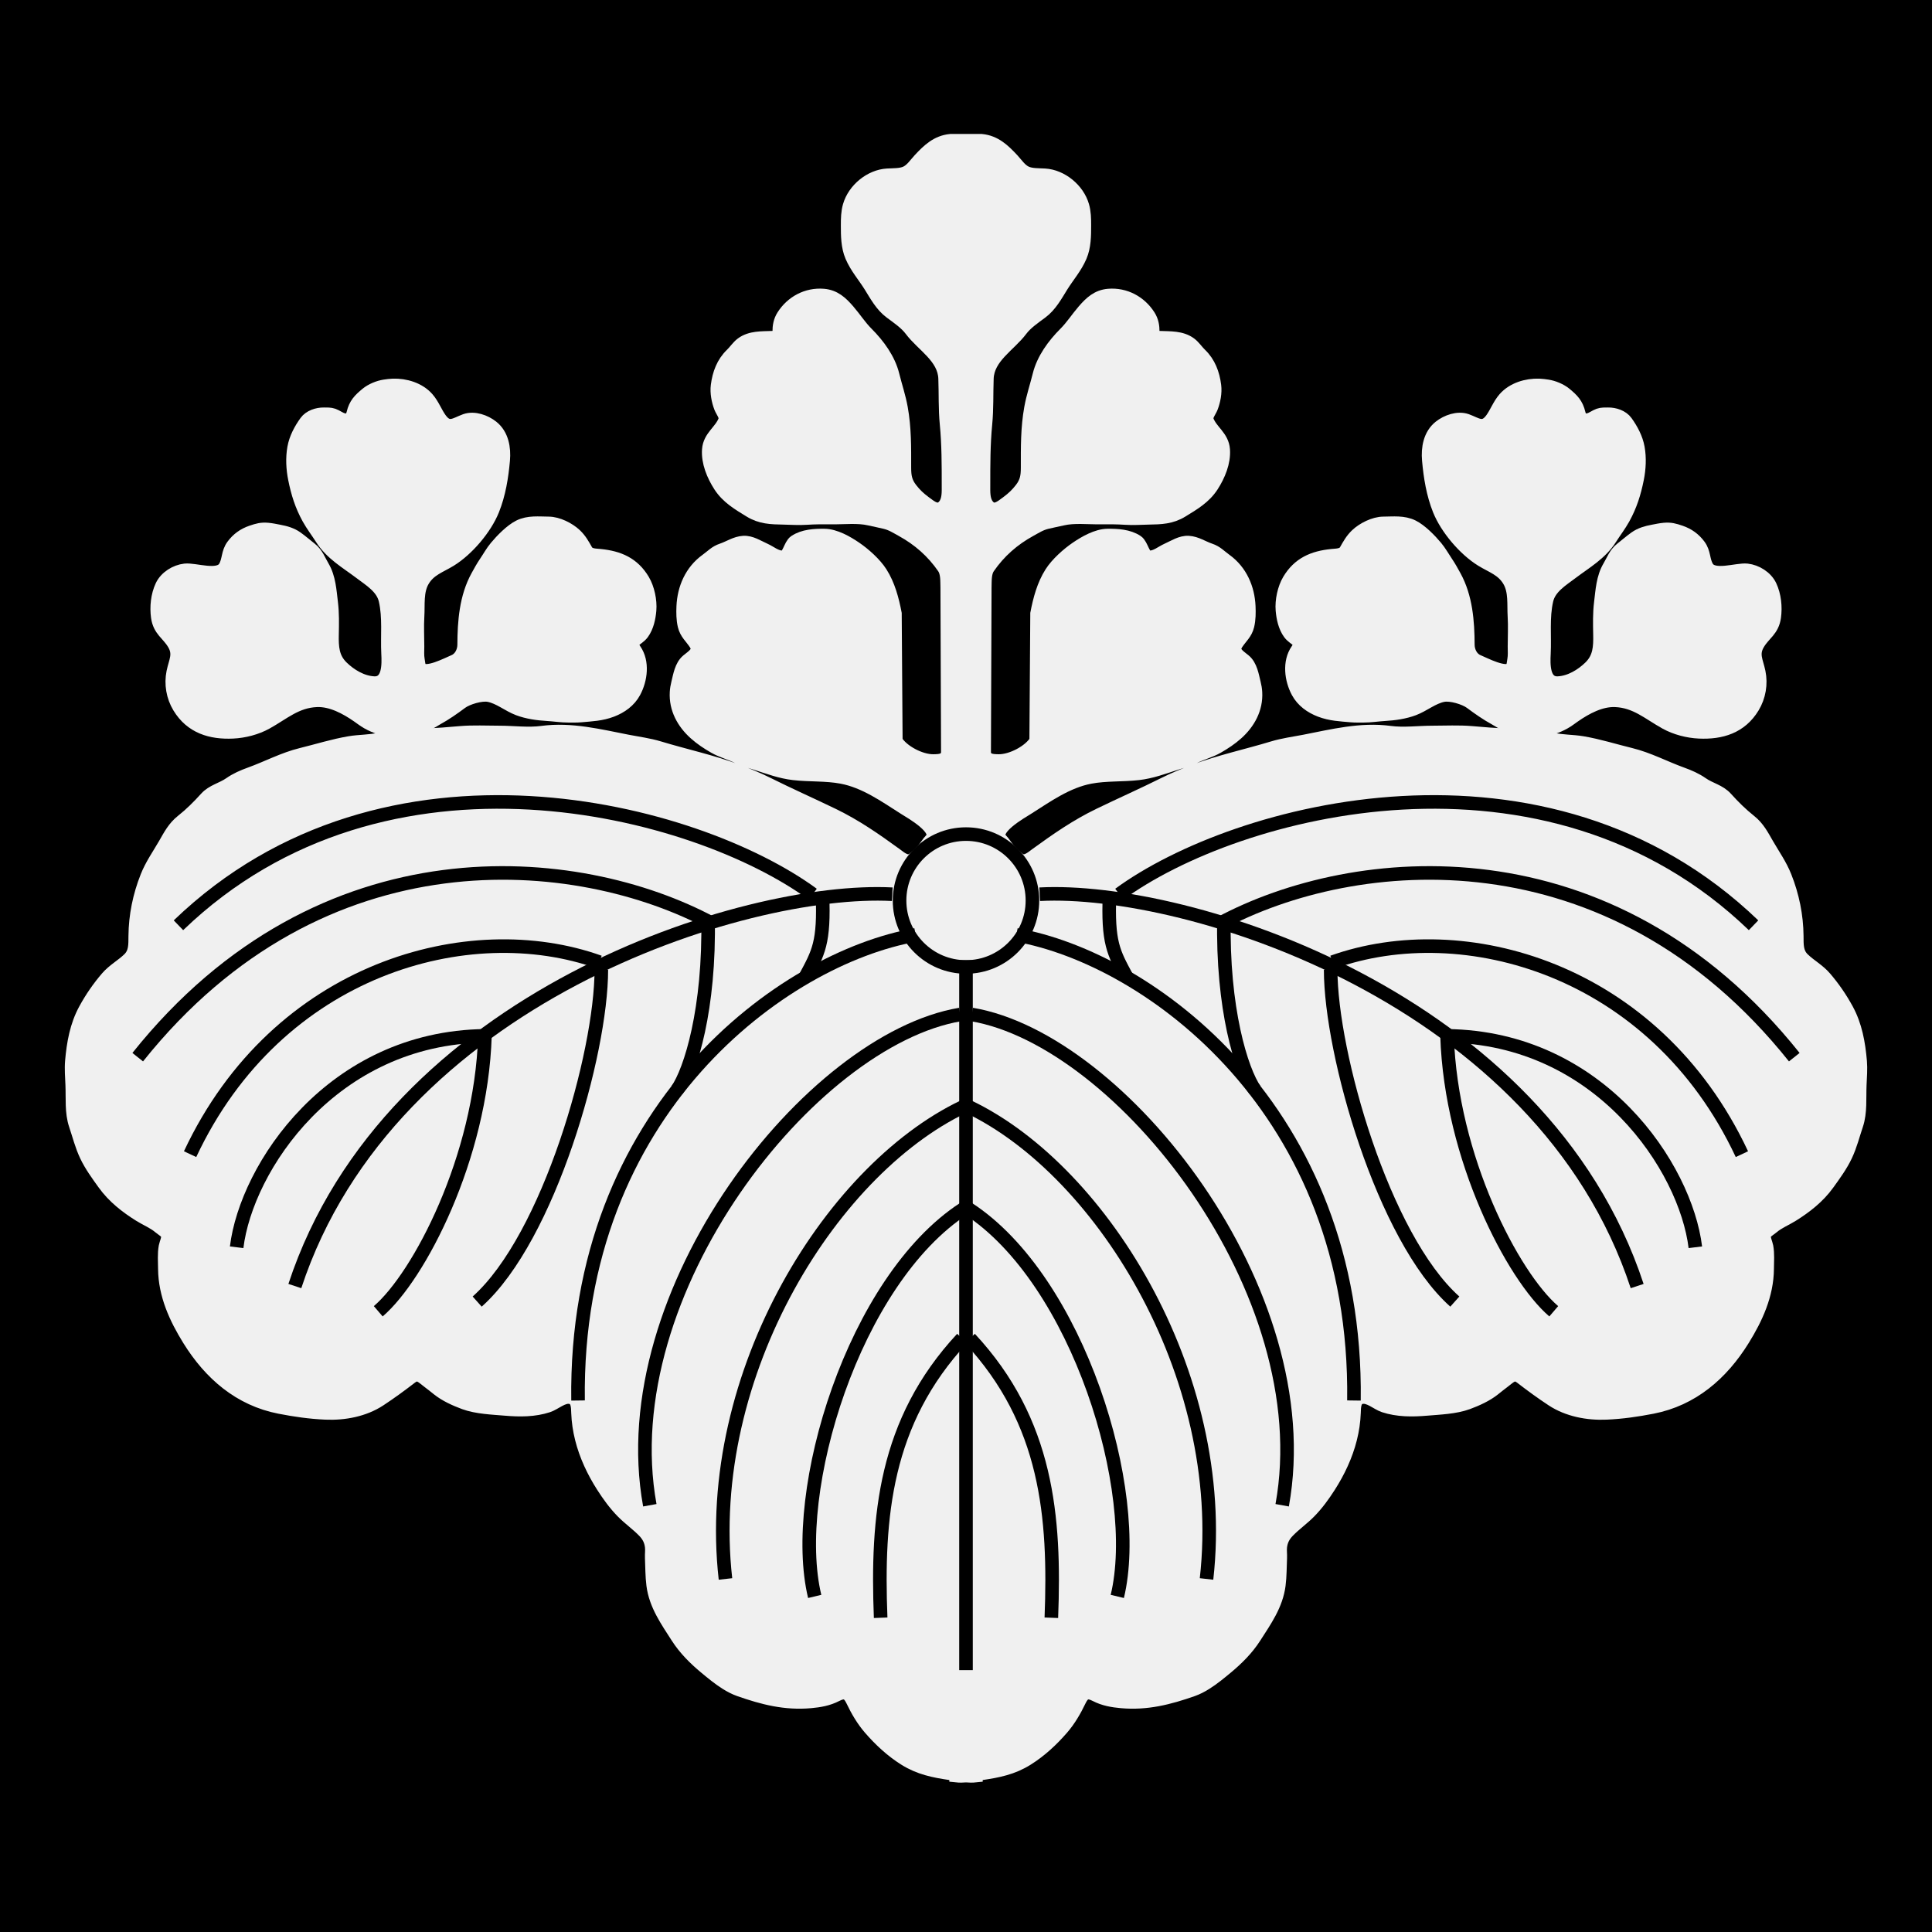
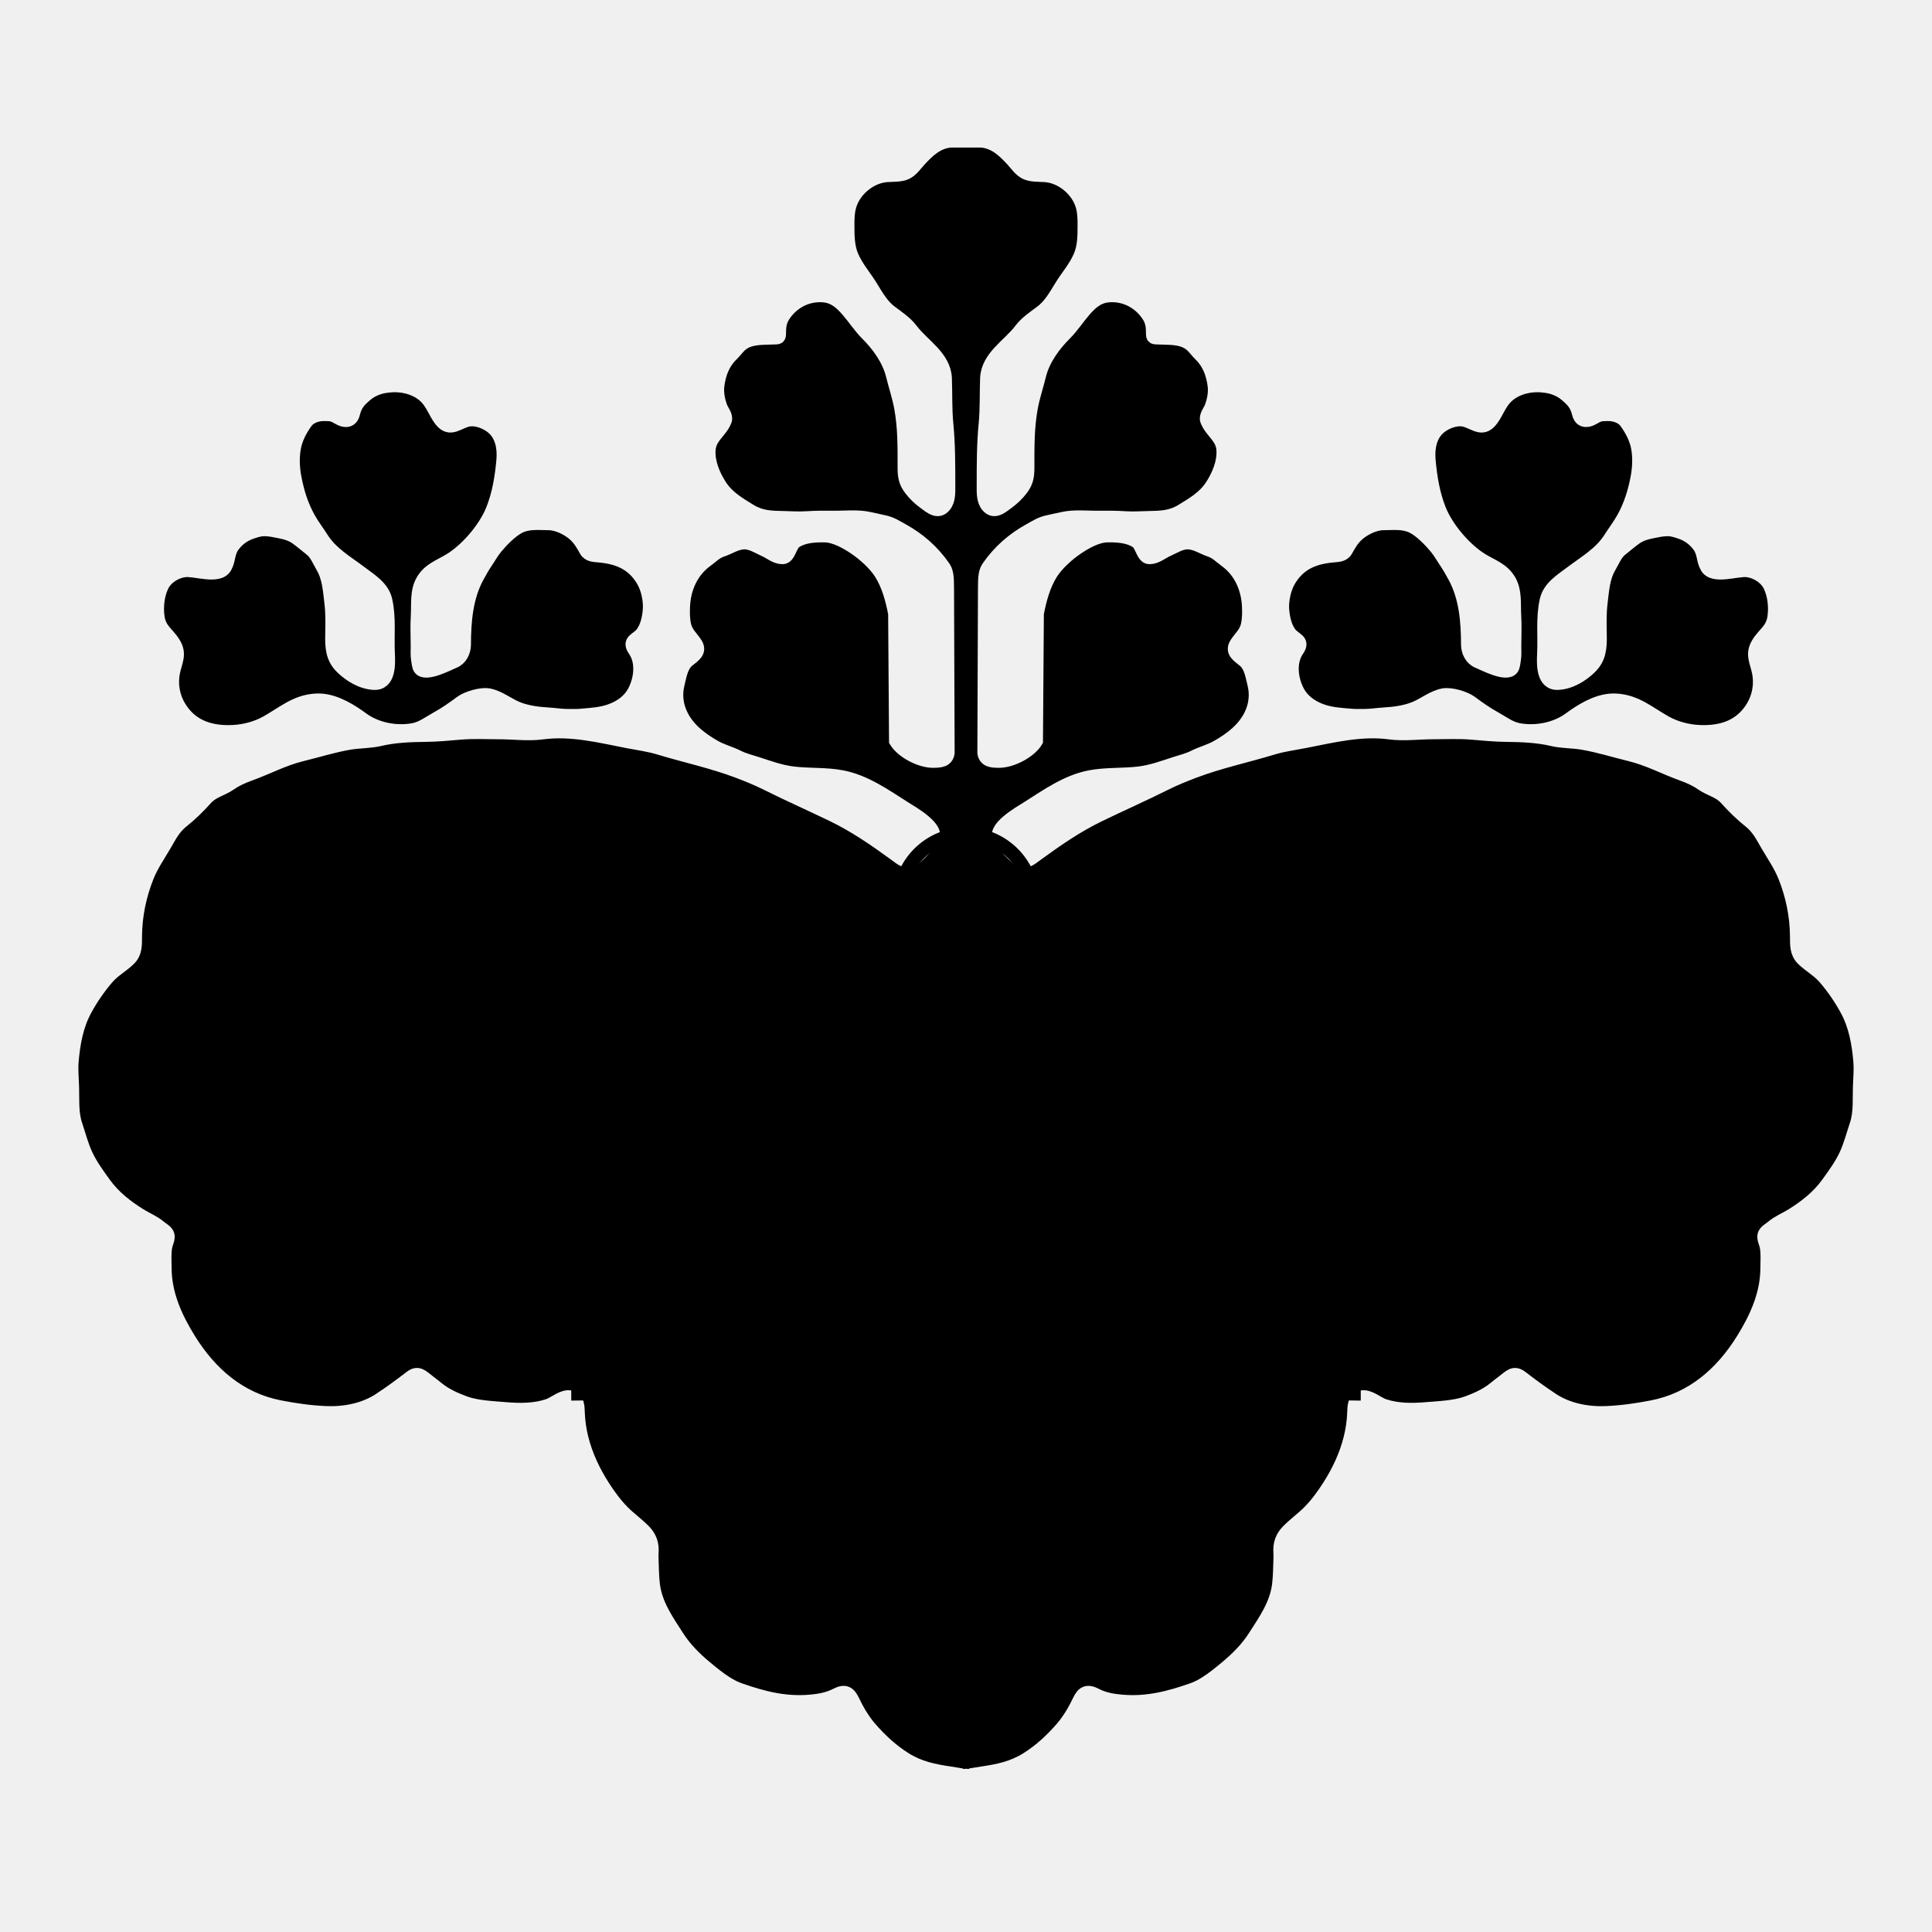
<svg xmlns="http://www.w3.org/2000/svg" viewBox="0 0 498 498">
  <defs>
    <mask id="ink-gosan-no-kiri" maskUnits="userSpaceOnUse" x="0.0" y="0.0" width="498.0" height="498.0">
-       <rect width="498" height="498" fill="white" />
+       <rect width="498" height="498" fill="black" />
      <g>
-         <path fill="black" stroke="#000000" stroke-width="3.5" d="M252.974,36.28c3.469,0.338,5.693,2.471,7.94,4.882 c1.073,1.152,2.044,2.688,3.514,3.379c1.375,0.647,3.332,0.554,4.856,0.644c4.327,0.255,8.511,3.701,9.723,7.875 c0.476,1.64,0.5,3.281,0.5,5.025c0,2.653-0.014,5.479-1.077,7.96c-1.229,2.87-3.194,5.067-4.816,7.668 c-1.517,2.433-2.881,5.005-5.234,6.75c-1.765,1.308-3.912,2.763-5.238,4.539c-2.981,3.993-8.554,6.993-8.759,12.555 c-0.146,3.966,0.006,7.839-0.375,11.756c-0.506,5.2-0.5,10.456-0.5,15.753c0,1.738-0.125,3.845,1.028,5.268 c1.664,2.053,3.583,0.357,5.185-0.834c1.406-1.046,2.468-2.048,3.54-3.44c1.359-1.765,1.622-3.262,1.622-5.5 c0-5.328-0.062-10.224,0.871-15.399c0.521-2.889,1.456-5.631,2.16-8.479c1.008-4.076,3.731-7.779,6.661-10.705 c1.795-1.792,3.146-3.938,4.829-5.88c1.793-2.07,3.538-3.686,6.352-3.915c4.227-0.343,8.102,1.74,10.352,5.286 c0.799,1.259,1.035,2.609,1.025,4.088c-0.011,1.658,0.138,1.426,1.75,1.497c2.709,0.119,5.607-0.084,7.875,1.597 c0.993,0.736,1.736,1.907,2.622,2.756c2.229,2.138,3.265,4.94,3.655,7.999c0.232,1.821-0.176,3.917-0.832,5.617 c-0.366,0.947-1.506,2.256-1.097,3.343c1.08,2.873,3.952,4.194,4.19,7.56c0.228,3.228-1.193,6.599-2.907,9.262 c-1.934,3.002-4.783,4.646-7.733,6.458c-2.773,1.705-5.391,1.775-8.663,1.831c-2.019,0.035-3.804,0.187-5.86,0.052 c-2.21-0.145-4.427-0.155-6.641-0.127c-3.039,0.04-6.646-0.384-9.605,0.313c-1.357,0.32-2.732,0.561-4.085,0.9 c-1.701,0.427-2.825,1.185-4.324,2.006c-4.316,2.367-7.938,5.538-10.767,9.646c-0.972,1.413-0.819,3.568-0.875,5.2l-0.156,42.63 c0.326,1.977,2.01,2.05,3.736,2.072c3.313,0.041,8.022-2.41,9.675-5.171l0.229-32.853c0.701-3.63,1.674-7.33,3.68-10.479 c1.478-2.32,4.27-4.814,6.535-6.355c2.182-1.484,5.216-3.23,7.942-3.261c2.534-0.028,5.394,0.113,7.572,1.572 c1.283,0.859,1.584,4.045,3.202,4.056c1.778,0.012,3.146-1.262,4.679-1.946c1.699-0.759,3.519-1.988,5.437-1.868 c2.019,0.126,3.634,1.299,5.492,1.922c1.729,0.579,2.532,1.572,4.023,2.647c3.911,2.822,5.797,7.247,6.003,11.876 c0.072,1.633,0.062,3.325-0.314,4.924c-0.475,2.016-1.777,2.984-2.858,4.637c-1.4,2.14,0.552,3.196,2.04,4.431 c1.636,1.357,2.012,3.917,2.484,5.823c0.195,0.787,0.326,1.523,0.372,2.331c0.238,4.192-1.776,7.829-4.834,10.565 c-1.506,1.347-3.202,2.472-4.953,3.473c-1.98,1.132-4.01,1.59-6.058,2.624c-1.469,0.742-3.119,1.146-4.729,1.662 c-3.232,1.035-6.219,2.173-9.635,2.563c-4.082,0.466-8.331,0.175-12.371,0.937c-6.021,1.135-11.169,4.836-16.229,8.042 c-1.627,1.031-9.496,5.425-6.852,8.12c0.805,0.821,1.344,1.858,2.141,2.703c0.753,0.798,1.517,1.542,2.333,2.227 c1.729,1.451,3.397-0.138,4.789-1.148c5.24-3.806,10.299-7.326,16.143-10.154c5.628-2.725,11.309-5.233,16.883-8.02 c2.418-1.208,4.928-2.238,7.491-3.209c6.665-2.524,13.563-3.977,20.344-6.034c2.709-0.822,5.368-1.148,8.14-1.689 c7.221-1.41,14.598-3.267,22.031-2.265c3.592,0.484,7.421-0.043,11.045-0.043c3.383,0,6.701-0.185,10.069,0.101 c3.066,0.26,5.986,0.544,9.026,0.573c3.862,0.036,7.961,0.199,11.715,1.091c2.537,0.604,5.237,0.496,7.826,0.938 c4.243,0.725,8.228,1.999,12.361,3.006c4.604,1.123,8.809,3.39,13.245,4.991c1.823,0.658,3.582,1.42,5.176,2.536 c2.056,1.439,4.478,1.847,6.178,3.739c1.874,2.086,3.95,4.145,6.146,5.879c2.107,1.665,3.152,3.736,4.446,5.977 c1.637,2.834,3.412,5.312,4.621,8.357c1.942,4.89,2.993,10.031,3.043,15.27c0.021,2.193-0.121,4.29,1.578,5.948 c1.79,1.747,3.959,2.864,5.665,4.845c2.146,2.491,4.049,5.265,5.625,8.152c2.265,4.15,3.063,8.704,3.47,13.37 c0.166,1.913-0.011,4.12-0.095,6.06c-0.148,3.428,0.219,7.083-0.875,10.315c-0.905,2.679-1.521,5.241-2.746,7.85 c-1.219,2.594-2.966,4.972-4.63,7.285c-2.47,3.435-5.77,5.979-9.152,8.093c-1.692,1.058-3.592,1.799-5.129,3.098 c-0.753,0.636-1.854,1.169-2.084,2.074c-0.228,0.897,0.417,2.102,0.579,2.98c0.338,1.837,0.177,3.869,0.159,5.757 c-0.062,6.656-2.834,12.678-6.25,18.185c-5.468,8.813-13.051,15.405-23.362,17.408c-3.975,0.771-7.725,1.315-11.79,1.498 c-4.843,0.218-9.943-0.751-13.967-3.402c-2.779-1.833-5.361-3.716-7.981-5.739c-1.949-1.505-2.87-0.258-4.652,1.079 c-0.851,0.638-1.664,1.292-2.47,1.935c-1.923,1.534-4.455,2.671-6.746,3.517c-3.175,1.172-7.225,1.311-10.587,1.596 c-3.65,0.311-7.436,0.334-10.951-0.832c-1.771-0.588-3.81-2.582-5.794-2.188c-1.94,0.385-1.893,2.556-1.947,4.05 c-0.081,2.238-0.417,4.465-0.964,6.636c-1.096,4.348-3.031,8.453-5.44,12.222c-1.511,2.363-3.123,4.598-5.095,6.604 c-1.748,1.779-3.769,3.179-5.534,4.996c-1.128,1.161-1.778,2.418-1.969,4.032c-0.11,0.937,0.043,1.923,0,2.865 c-0.104,2.317-0.078,4.705-0.372,7.006c-0.653,5.117-3.58,9.203-6.283,13.42c-1.933,3.014-4.506,5.567-7.249,7.844 c-1.615,1.339-3.412,2.832-5.317,4.027c-1.094,0.687-2.223,1.274-3.373,1.679c-6.122,2.151-11.806,3.606-18.312,3.033 c-2.32-0.204-4.542-0.586-6.632-1.672c-2.273-1.182-3.311-0.541-4.28,1.502c-1.172,2.467-2.642,4.979-4.432,7.048 c-2.63,3.04-5.617,5.822-9.034,7.958c-3.724,2.327-7.419,3.072-11.729,3.703c-0.491,0.072-0.971,0.152-1.446,0.231 c0.001,0.226,0.002,0.348,0.002,0.348c-0.885,0.096-1.725,0.08-2.549,0.007c-0.824,0.073-1.663,0.089-2.548-0.007 c0,0,0-0.122,0.002-0.348c-0.476-0.079-0.956-0.159-1.447-0.231c-4.311-0.631-8.006-1.376-11.729-3.703 c-3.417-2.136-6.404-4.918-9.034-7.958c-1.79-2.068-3.26-4.581-4.432-7.048c-0.97-2.043-2.007-2.684-4.28-1.502 c-2.09,1.086-4.312,1.468-6.632,1.672c-6.506,0.573-12.189-0.882-18.312-3.033c-1.15-0.404-2.279-0.992-3.373-1.679 c-1.905-1.195-3.702-2.688-5.317-4.027c-2.743-2.276-5.316-4.83-7.249-7.844c-2.703-4.217-5.63-8.303-6.283-13.42 c-0.294-2.301-0.268-4.688-0.372-7.006c-0.043-0.942,0.11-1.929,0-2.865c-0.19-1.614-0.841-2.871-1.969-4.032 c-1.766-1.817-3.786-3.217-5.534-4.996c-1.972-2.007-3.584-4.241-5.095-6.604c-2.409-3.769-4.345-7.874-5.44-12.222 c-0.547-2.171-0.883-4.397-0.964-6.636c-0.055-1.494-0.007-3.665-1.947-4.05c-1.984-0.394-4.022,1.601-5.794,2.188 c-3.516,1.166-7.301,1.143-10.951,0.832c-3.362-0.285-7.412-0.424-10.587-1.596c-2.291-0.846-4.823-1.982-6.746-3.517 c-0.806-0.643-1.619-1.297-2.47-1.935c-1.782-1.337-2.703-2.584-4.652-1.079c-2.62,2.023-5.202,3.906-7.981,5.739 c-4.023,2.651-9.124,3.62-13.967,3.402c-4.065-0.183-7.815-0.727-11.79-1.498c-10.312-2.003-17.895-8.595-23.362-17.408 c-3.416-5.507-6.188-11.528-6.25-18.185c-0.018-1.888-0.179-3.92,0.159-5.757c0.162-0.879,0.807-2.083,0.579-2.98 c-0.229-0.905-1.331-1.438-2.084-2.074c-1.537-1.299-3.437-2.04-5.129-3.098c-3.383-2.113-6.683-4.658-9.152-8.093 c-1.664-2.313-3.411-4.691-4.63-7.285c-1.226-2.608-1.841-5.171-2.746-7.85c-1.094-3.232-0.727-6.888-0.875-10.315 c-0.084-1.939-0.261-4.146-0.095-6.06c0.406-4.666,1.205-9.22,3.47-13.37c1.576-2.888,3.479-5.661,5.625-8.152 c1.706-1.98,3.875-3.098,5.665-4.845c1.699-1.658,1.557-3.755,1.578-5.948c0.05-5.239,1.101-10.379,3.043-15.27 c1.209-3.045,2.984-5.522,4.621-8.357c1.294-2.24,2.339-4.312,4.446-5.977c2.196-1.735,4.272-3.793,6.146-5.879 c1.7-1.893,4.122-2.3,6.178-3.739c1.594-1.116,3.353-1.878,5.176-2.536c4.437-1.601,8.642-3.868,13.245-4.991 c4.134-1.008,8.118-2.282,12.361-3.006c2.589-0.442,5.289-0.335,7.826-0.938c3.754-0.893,7.853-1.055,11.715-1.091 c3.04-0.029,5.96-0.313,9.026-0.573c3.368-0.286,6.687-0.101,10.069-0.101c3.624,0,7.453,0.527,11.045,0.043 c7.434-1.002,14.811,0.855,22.031,2.265c2.771,0.541,5.431,0.867,8.14,1.689c6.781,2.057,13.679,3.51,20.344,6.034 c2.563,0.971,5.073,2,7.491,3.209c5.574,2.787,11.255,5.295,16.883,8.02c5.844,2.828,10.902,6.348,16.143,10.154 c1.392,1.011,3.061,2.6,4.789,1.148c0.816-0.686,1.58-1.429,2.333-2.227c0.797-0.845,1.336-1.882,2.141-2.703 c2.645-2.695-5.225-7.089-6.852-8.12c-5.06-3.206-10.208-6.907-16.229-8.042c-4.04-0.762-8.289-0.47-12.371-0.937 c-3.416-0.39-6.402-1.529-9.635-2.563c-1.609-0.516-3.26-0.92-4.729-1.662c-2.048-1.034-4.077-1.492-6.058-2.624 c-1.751-1.001-3.447-2.125-4.953-3.473c-3.058-2.736-5.072-6.374-4.834-10.565c0.046-0.808,0.177-1.544,0.372-2.331 c0.473-1.906,0.849-4.466,2.484-5.823c1.488-1.235,3.44-2.291,2.04-4.431c-1.081-1.653-2.384-2.622-2.858-4.637 c-0.376-1.599-0.387-3.291-0.314-4.924c0.206-4.629,2.092-9.054,6.003-11.876c1.491-1.075,2.295-2.068,4.023-2.647 c1.858-0.623,3.474-1.796,5.492-1.922c1.918-0.12,3.737,1.109,5.437,1.868c1.532,0.684,2.9,1.958,4.679,1.946 c1.618-0.011,1.919-3.197,3.202-4.056c2.179-1.459,5.038-1.601,7.572-1.572c2.727,0.03,5.761,1.776,7.942,3.261 c2.266,1.542,5.058,4.036,6.535,6.355c2.006,3.149,2.979,6.849,3.68,10.479l0.229,32.853c1.652,2.761,6.362,5.212,9.675,5.171 c1.727-0.021,3.41-0.095,3.736-2.072l-0.156-42.63c-0.056-1.631,0.097-3.787-0.875-5.2c-2.828-4.107-6.45-7.279-10.767-9.646 c-1.499-0.822-2.623-1.58-4.324-2.006c-1.353-0.339-2.728-0.58-4.085-0.9c-2.959-0.697-6.566-0.274-9.605-0.313 c-2.214-0.028-4.431-0.018-6.641,0.127c-2.057,0.135-3.842-0.018-5.86-0.052c-3.272-0.056-5.89-0.126-8.663-1.831 c-2.95-1.813-5.8-3.456-7.733-6.458c-1.714-2.663-3.135-6.034-2.907-9.262c0.238-3.366,3.11-4.687,4.19-7.56 c0.409-1.087-0.73-2.396-1.097-3.343c-0.656-1.7-1.064-3.796-0.832-5.617c0.391-3.059,1.427-5.861,3.655-7.999 c0.886-0.849,1.629-2.02,2.622-2.756c2.268-1.682,5.166-1.479,7.875-1.597c1.612-0.071,1.761,0.161,1.75-1.497 c-0.01-1.479,0.227-2.829,1.025-4.088c2.25-3.546,6.125-5.629,10.352-5.286c2.813,0.229,4.559,1.845,6.352,3.915 c1.683,1.942,3.034,4.087,4.829,5.88c2.93,2.926,5.653,6.629,6.661,10.705c0.704,2.847,1.64,5.59,2.16,8.479 c0.933,5.175,0.871,10.071,0.871,15.399c0,2.239,0.263,3.736,1.622,5.5c1.072,1.392,2.134,2.395,3.54,3.44 c1.602,1.191,3.521,2.887,5.185,0.834c1.153-1.423,1.028-3.53,1.028-5.268c0-5.298,0.006-10.553-0.5-15.753 c-0.381-3.917-0.229-7.79-0.375-11.756c-0.205-5.562-5.777-8.563-8.759-12.555c-1.326-1.776-3.474-3.231-5.238-4.539 c-2.354-1.745-3.718-4.317-5.234-6.75c-1.622-2.601-3.588-4.798-4.816-7.668c-1.063-2.481-1.077-5.307-1.077-7.96 c0-1.745,0.024-3.386,0.5-5.025c1.212-4.173,5.396-7.62,9.723-7.875c1.524-0.09,3.481,0.003,4.856-0.644 c1.47-0.691,2.44-2.227,3.514-3.379c2.247-2.411,4.472-4.544,7.94-4.882H252.974z" />
-         <path fill="black" stroke="#000000" stroke-width="3.5" d="M385.424,185.204c2.01,1.111,3.802,2.547,6.127,2.956 c4.434,0.779,9.471-0.193,13.097-2.861c0.339-0.249,0.688-0.5,1.045-0.749c3.092-2.151,6.871-4.185,10.639-4.042 c5.335,0.203,8.622,3.309,13.032,5.753c2.569,1.424,5.696,2.234,8.622,2.369c5.631,0.258,10.688-1.231,13.819-6.415 c1.606-2.659,2.165-5.906,1.539-8.949c-0.595-2.885-1.825-4.619-0.192-7.362c1.547-2.6,3.705-3.444,4.178-6.857 c0.361-2.605,0.057-5.585-1.068-7.983c-1.045-2.227-3.57-3.783-5.958-4.046c-2.61-0.287-8.677,2.027-10.324-0.837 c-1.05-1.824-0.688-3.696-2.035-5.52c-1.245-1.684-2.822-2.821-4.813-3.496c-1.558-0.528-2.531-0.813-4.166-0.665 c-1.001,0.09-1.899,0.292-2.9,0.481c-1.631,0.308-3.14,0.717-4.521,1.697c-1.213,0.86-2.365,1.885-3.546,2.799 c-1.624,1.257-2.155,2.94-3.164,4.639c-1.643,2.767-1.823,6.159-2.203,9.278c-0.329,2.696-0.271,5.416-0.214,8.125 c0.069,3.297-0.077,6.09-2.521,8.479c-2.162,2.113-5.156,3.923-8.265,4.084c-3.956,0.205-3.805-4.861-3.666-7.588 c0.232-4.588-0.371-9.316,0.677-13.835c0.76-3.279,3.915-5.162,6.425-7.058c3.649-2.758,7.488-4.897,9.989-8.828 c1.116-1.756,2.384-3.394,3.388-5.211c1.813-3.282,2.81-6.477,3.544-10.145c0.521-2.599,0.668-5.375,0.198-7.99 c-0.436-2.426-1.665-4.702-3.065-6.648c-1-1.39-2.953-2.011-4.595-1.992c-0.804,0.009-1.637-0.042-2.395,0.229 c-0.882,0.314-1.618,0.939-2.526,1.196c-1.406,0.398-2.32-0.208-2.66-1.632c-0.576-2.411-1.657-3.487-3.52-5.026 c-1.18-0.975-3.037-1.745-4.546-1.969c-0.683-0.102-1.462-0.211-2.166-0.234c-3.162-0.102-6.698,0.941-8.851,3.398 c-1.403,1.602-2.086,3.584-3.294,5.271c-2.189,3.056-3.998,1.3-6.538,0.396c-2.248-0.8-5.078,0.23-6.86,1.646 c-2.575,2.044-3.15,5.452-2.872,8.56c0.389,4.345,1.094,8.727,2.725,12.796c1.912,4.769,6.523,10.194,10.909,12.901 c2.692,1.661,5.382,2.417,7.102,5.336c1.622,2.753,1.144,6.188,1.335,9.236c0.161,2.572,0.013,5.141,0.013,7.715 c0,1.146,0.098,2.342-0.104,3.459c-0.113,0.629-0.17,1.737-0.581,2.256c-1.481,1.872-7.157-1.186-8.728-1.822 c-1.698-0.688-2.609-2.559-2.615-4.315c-0.021-5.947-0.493-12.256-3.452-17.624c-0.666-1.208-1.322-2.411-2.104-3.56 c-0.893-1.315-1.658-2.725-2.68-3.949c-1.496-1.794-3.895-4.261-5.979-5.302c-2.366-1.182-5.017-0.849-7.572-0.833 c-2.327,0.015-5.189,1.46-6.83,3.02c-1.25,1.188-1.971,2.49-2.789,3.948c-0.731,1.303-2.252,1.232-3.627,1.37 c-4.805,0.48-8.501,2.061-11.043,6.324c-1.259,2.111-1.923,5.261-1.712,7.714c0.174,2.011,0.649,4.25,1.861,5.908 c1.299,1.777,3.729,1.848,1.973,4.38c-2.14,3.083-1.565,7.567,0.148,10.753c1.237,2.3,3.38,3.829,5.779,4.749 c2.656,1.02,5.188,1.104,7.957,1.354c1.057,0.096,2.115,0.058,3.178,0.063c1.819,0.008,3.694-0.302,5.517-0.408 c2.413-0.141,5.044-0.497,7.401-1.386c2.583-0.975,4.868-2.978,7.609-3.516c1.946-0.382,5.571,0.686,7.146,1.856 C381.252,182.617,383.123,183.932,385.424,185.204z" />
-         <path fill="black" stroke="#000000" stroke-width="3.5" d="M112.576,185.204c-2.01,1.111-3.802,2.547-6.127,2.956 c-4.434,0.779-9.471-0.193-13.097-2.861c-0.339-0.249-0.688-0.5-1.045-0.749c-3.092-2.151-6.871-4.185-10.639-4.042 c-5.335,0.203-8.622,3.309-13.032,5.753c-2.569,1.424-5.696,2.234-8.622,2.369c-5.631,0.258-10.688-1.231-13.819-6.415 c-1.606-2.659-2.165-5.906-1.539-8.949c0.595-2.885,1.825-4.619,0.192-7.362c-1.547-2.6-3.705-3.444-4.178-6.857 c-0.361-2.605-0.057-5.585,1.068-7.983c1.045-2.227,3.57-3.783,5.958-4.046c2.61-0.287,8.677,2.027,10.324-0.837 c1.05-1.824,0.688-3.696,2.035-5.52c1.245-1.684,2.822-2.821,4.813-3.496c1.558-0.528,2.531-0.813,4.166-0.665 c1.001,0.09,1.899,0.292,2.9,0.481c1.631,0.308,3.14,0.717,4.521,1.697c1.213,0.86,2.365,1.885,3.546,2.799 c1.624,1.257,2.155,2.94,3.164,4.639c1.643,2.767,1.823,6.159,2.203,9.278c0.329,2.696,0.271,5.416,0.214,8.125 c-0.069,3.297,0.077,6.09,2.521,8.479c2.162,2.113,5.156,3.923,8.265,4.084c3.956,0.205,3.805-4.861,3.666-7.588 c-0.232-4.588,0.371-9.316-0.677-13.835c-0.76-3.279-3.915-5.162-6.425-7.058c-3.649-2.758-7.488-4.897-9.989-8.828 c-1.116-1.756-2.384-3.394-3.388-5.211c-1.813-3.282-2.81-6.477-3.544-10.145c-0.521-2.599-0.668-5.375-0.198-7.99 c0.436-2.426,1.665-4.702,3.065-6.648c1-1.39,2.953-2.011,4.595-1.992c0.804,0.009,1.637-0.042,2.395,0.229 c0.882,0.314,1.618,0.939,2.526,1.196c1.406,0.398,2.32-0.208,2.66-1.632c0.576-2.411,1.657-3.487,3.52-5.026 c1.18-0.975,3.037-1.745,4.546-1.969c0.683-0.102,1.462-0.211,2.166-0.234c3.162-0.102,6.698,0.941,8.851,3.398 c1.403,1.602,2.086,3.584,3.294,5.271c2.189,3.056,3.998,1.3,6.538,0.396c2.248-0.8,5.078,0.23,6.86,1.646 c2.575,2.044,3.15,5.452,2.872,8.56c-0.389,4.345-1.094,8.727-2.725,12.796c-1.912,4.769-6.523,10.194-10.909,12.901 c-2.692,1.661-5.382,2.417-7.102,5.336c-1.622,2.753-1.144,6.188-1.335,9.236c-0.161,2.572-0.013,5.141-0.013,7.715 c0,1.146-0.098,2.342,0.104,3.459c0.113,0.629,0.17,1.737,0.581,2.256c1.481,1.872,7.157-1.186,8.728-1.822 c1.698-0.688,2.609-2.559,2.615-4.315c0.021-5.947,0.493-12.256,3.452-17.624c0.666-1.208,1.322-2.411,2.104-3.56 c0.893-1.315,1.658-2.725,2.68-3.949c1.496-1.794,3.895-4.261,5.979-5.302c2.366-1.182,5.017-0.849,7.572-0.833 c2.327,0.015,5.189,1.46,6.83,3.02c1.25,1.188,1.971,2.49,2.789,3.948c0.731,1.303,2.252,1.232,3.627,1.37 c4.805,0.48,8.501,2.061,11.043,6.324c1.259,2.111,1.923,5.261,1.712,7.714c-0.174,2.011-0.649,4.25-1.861,5.908 c-1.299,1.777-3.729,1.848-1.973,4.38c2.14,3.083,1.565,7.567-0.148,10.753c-1.237,2.3-3.38,3.829-5.779,4.749 c-2.656,1.02-5.188,1.104-7.957,1.354c-1.057,0.096-2.115,0.058-3.178,0.063c-1.819,0.008-3.694-0.302-5.517-0.408 c-2.413-0.141-5.044-0.497-7.401-1.386c-2.583-0.975-4.868-2.978-7.609-3.516c-1.946-0.382-5.571,0.686-7.146,1.856 C116.748,182.617,114.877,183.932,112.576,185.204z" />
+         <path fill="white" stroke="#000000" stroke-width="3.5" d="M252.974,36.28c3.469,0.338,5.693,2.471,7.94,4.882 c1.073,1.152,2.044,2.688,3.514,3.379c1.375,0.647,3.332,0.554,4.856,0.644c4.327,0.255,8.511,3.701,9.723,7.875 c0.476,1.64,0.5,3.281,0.5,5.025c0,2.653-0.014,5.479-1.077,7.96c-1.229,2.87-3.194,5.067-4.816,7.668 c-1.517,2.433-2.881,5.005-5.234,6.75c-1.765,1.308-3.912,2.763-5.238,4.539c-2.981,3.993-8.554,6.993-8.759,12.555 c-0.146,3.966,0.006,7.839-0.375,11.756c-0.506,5.2-0.5,10.456-0.5,15.753c0,1.738-0.125,3.845,1.028,5.268 c1.664,2.053,3.583,0.357,5.185-0.834c1.406-1.046,2.468-2.048,3.54-3.44c1.359-1.765,1.622-3.262,1.622-5.5 c0-5.328-0.062-10.224,0.871-15.399c0.521-2.889,1.456-5.631,2.16-8.479c1.008-4.076,3.731-7.779,6.661-10.705 c1.795-1.792,3.146-3.938,4.829-5.88c1.793-2.07,3.538-3.686,6.352-3.915c4.227-0.343,8.102,1.74,10.352,5.286 c0.799,1.259,1.035,2.609,1.025,4.088c-0.011,1.658,0.138,1.426,1.75,1.497c2.709,0.119,5.607-0.084,7.875,1.597 c0.993,0.736,1.736,1.907,2.622,2.756c2.229,2.138,3.265,4.94,3.655,7.999c0.232,1.821-0.176,3.917-0.832,5.617 c-0.366,0.947-1.506,2.256-1.097,3.343c1.08,2.873,3.952,4.194,4.19,7.56c0.228,3.228-1.193,6.599-2.907,9.262 c-1.934,3.002-4.783,4.646-7.733,6.458c-2.773,1.705-5.391,1.775-8.663,1.831c-2.019,0.035-3.804,0.187-5.86,0.052 c-2.21-0.145-4.427-0.155-6.641-0.127c-3.039,0.04-6.646-0.384-9.605,0.313c-1.357,0.32-2.732,0.561-4.085,0.9 c-1.701,0.427-2.825,1.185-4.324,2.006c-4.316,2.367-7.938,5.538-10.767,9.646c-0.972,1.413-0.819,3.568-0.875,5.2l-0.156,42.63 c0.326,1.977,2.01,2.05,3.736,2.072c3.313,0.041,8.022-2.41,9.675-5.171l0.229-32.853c0.701-3.63,1.674-7.33,3.68-10.479 c1.478-2.32,4.27-4.814,6.535-6.355c2.182-1.484,5.216-3.23,7.942-3.261c2.534-0.028,5.394,0.113,7.572,1.572 c1.283,0.859,1.584,4.045,3.202,4.056c1.778,0.012,3.146-1.262,4.679-1.946c1.699-0.759,3.519-1.988,5.437-1.868 c2.019,0.126,3.634,1.299,5.492,1.922c1.729,0.579,2.532,1.572,4.023,2.647c3.911,2.822,5.797,7.247,6.003,11.876 c0.072,1.633,0.062,3.325-0.314,4.924c-0.475,2.016-1.777,2.984-2.858,4.637c-1.4,2.14,0.552,3.196,2.04,4.431 c1.636,1.357,2.012,3.917,2.484,5.823c0.195,0.787,0.326,1.523,0.372,2.331c0.238,4.192-1.776,7.829-4.834,10.565 c-1.506,1.347-3.202,2.472-4.953,3.473c-1.98,1.132-4.01,1.59-6.058,2.624c-1.469,0.742-3.119,1.146-4.729,1.662 c-3.232,1.035-6.219,2.173-9.635,2.563c-4.082,0.466-8.331,0.175-12.371,0.937c-6.021,1.135-11.169,4.836-16.229,8.042 c-1.627,1.031-9.496,5.425-6.852,8.12c0.805,0.821,1.344,1.858,2.141,2.703c0.753,0.798,1.517,1.542,2.333,2.227 c1.729,1.451,3.397-0.138,4.789-1.148c5.24-3.806,10.299-7.326,16.143-10.154c5.628-2.725,11.309-5.233,16.883-8.02 c2.418-1.208,4.928-2.238,7.491-3.209c6.665-2.524,13.563-3.977,20.344-6.034c2.709-0.822,5.368-1.148,8.14-1.689 c7.221-1.41,14.598-3.267,22.031-2.265c3.592,0.484,7.421-0.043,11.045-0.043c3.383,0,6.701-0.185,10.069,0.101 c3.066,0.26,5.986,0.544,9.026,0.573c3.862,0.036,7.961,0.199,11.715,1.091c2.537,0.604,5.237,0.496,7.826,0.938 c4.243,0.725,8.228,1.999,12.361,3.006c4.604,1.123,8.809,3.39,13.245,4.991c1.823,0.658,3.582,1.42,5.176,2.536 c2.056,1.439,4.478,1.847,6.178,3.739c1.874,2.086,3.95,4.145,6.146,5.879c2.107,1.665,3.152,3.736,4.446,5.977 c1.637,2.834,3.412,5.312,4.621,8.357c1.942,4.89,2.993,10.031,3.043,15.27c0.021,2.193-0.121,4.29,1.578,5.948 c1.79,1.747,3.959,2.864,5.665,4.845c2.146,2.491,4.049,5.265,5.625,8.152c2.265,4.15,3.063,8.704,3.47,13.37 c0.166,1.913-0.011,4.12-0.095,6.06c-0.148,3.428,0.219,7.083-0.875,10.315c-0.905,2.679-1.521,5.241-2.746,7.85 c-1.219,2.594-2.966,4.972-4.63,7.285c-2.47,3.435-5.77,5.979-9.152,8.093c-1.692,1.058-3.592,1.799-5.129,3.098 c-0.753,0.636-1.854,1.169-2.084,2.074c-0.228,0.897,0.417,2.102,0.579,2.98c0.338,1.837,0.177,3.869,0.159,5.757 c-0.062,6.656-2.834,12.678-6.25,18.185c-5.468,8.813-13.051,15.405-23.362,17.408c-3.975,0.771-7.725,1.315-11.79,1.498 c-4.843,0.218-9.943-0.751-13.967-3.402c-2.779-1.833-5.361-3.716-7.981-5.739c-1.949-1.505-2.87-0.258-4.652,1.079 c-0.851,0.638-1.664,1.292-2.47,1.935c-1.923,1.534-4.455,2.671-6.746,3.517c-3.175,1.172-7.225,1.311-10.587,1.596 c-3.65,0.311-7.436,0.334-10.951-0.832c-1.771-0.588-3.81-2.582-5.794-2.188c-1.94,0.385-1.893,2.556-1.947,4.05 c-0.081,2.238-0.417,4.465-0.964,6.636c-1.096,4.348-3.031,8.453-5.44,12.222c-1.511,2.363-3.123,4.598-5.095,6.604 c-1.748,1.779-3.769,3.179-5.534,4.996c-1.128,1.161-1.778,2.418-1.969,4.032c-0.11,0.937,0.043,1.923,0,2.865 c-0.104,2.317-0.078,4.705-0.372,7.006c-0.653,5.117-3.58,9.203-6.283,13.42c-1.933,3.014-4.506,5.567-7.249,7.844 c-1.615,1.339-3.412,2.832-5.317,4.027c-1.094,0.687-2.223,1.274-3.373,1.679c-6.122,2.151-11.806,3.606-18.312,3.033 c-2.32-0.204-4.542-0.586-6.632-1.672c-2.273-1.182-3.311-0.541-4.28,1.502c-1.172,2.467-2.642,4.979-4.432,7.048 c-2.63,3.04-5.617,5.822-9.034,7.958c-3.724,2.327-7.419,3.072-11.729,3.703c-0.491,0.072-0.971,0.152-1.446,0.231 c0.001,0.226,0.002,0.348,0.002,0.348c-0.885,0.096-1.725,0.08-2.549,0.007c-0.824,0.073-1.663,0.089-2.548-0.007 c0,0,0-0.122,0.002-0.348c-0.476-0.079-0.956-0.159-1.447-0.231c-4.311-0.631-8.006-1.376-11.729-3.703 c-3.417-2.136-6.404-4.918-9.034-7.958c-1.79-2.068-3.26-4.581-4.432-7.048c-0.97-2.043-2.007-2.684-4.28-1.502 c-2.09,1.086-4.312,1.468-6.632,1.672c-6.506,0.573-12.189-0.882-18.312-3.033c-1.15-0.404-2.279-0.992-3.373-1.679 c-1.905-1.195-3.702-2.688-5.317-4.027c-2.743-2.276-5.316-4.83-7.249-7.844c-2.703-4.217-5.63-8.303-6.283-13.42 c-0.294-2.301-0.268-4.688-0.372-7.006c-0.043-0.942,0.11-1.929,0-2.865c-0.19-1.614-0.841-2.871-1.969-4.032 c-1.766-1.817-3.786-3.217-5.534-4.996c-1.972-2.007-3.584-4.241-5.095-6.604c-2.409-3.769-4.345-7.874-5.44-12.222 c-0.547-2.171-0.883-4.397-0.964-6.636c-0.055-1.494-0.007-3.665-1.947-4.05c-1.984-0.394-4.022,1.601-5.794,2.188 c-3.516,1.166-7.301,1.143-10.951,0.832c-3.362-0.285-7.412-0.424-10.587-1.596c-2.291-0.846-4.823-1.982-6.746-3.517 c-0.806-0.643-1.619-1.297-2.47-1.935c-1.782-1.337-2.703-2.584-4.652-1.079c-2.62,2.023-5.202,3.906-7.981,5.739 c-4.023,2.651-9.124,3.62-13.967,3.402c-4.065-0.183-7.815-0.727-11.79-1.498c-10.312-2.003-17.895-8.595-23.362-17.408 c-3.416-5.507-6.188-11.528-6.25-18.185c-0.018-1.888-0.179-3.92,0.159-5.757c0.162-0.879,0.807-2.083,0.579-2.98 c-0.229-0.905-1.331-1.438-2.084-2.074c-1.537-1.299-3.437-2.04-5.129-3.098c-3.383-2.113-6.683-4.658-9.152-8.093 c-1.664-2.313-3.411-4.691-4.63-7.285c-1.226-2.608-1.841-5.171-2.746-7.85c-1.094-3.232-0.727-6.888-0.875-10.315 c-0.084-1.939-0.261-4.146-0.095-6.06c0.406-4.666,1.205-9.22,3.47-13.37c1.576-2.888,3.479-5.661,5.625-8.152 c1.706-1.98,3.875-3.098,5.665-4.845c1.699-1.658,1.557-3.755,1.578-5.948c0.05-5.239,1.101-10.379,3.043-15.27 c1.209-3.045,2.984-5.522,4.621-8.357c1.294-2.24,2.339-4.312,4.446-5.977c2.196-1.735,4.272-3.793,6.146-5.879 c1.7-1.893,4.122-2.3,6.178-3.739c1.594-1.116,3.353-1.878,5.176-2.536c4.437-1.601,8.642-3.868,13.245-4.991 c4.134-1.008,8.118-2.282,12.361-3.006c2.589-0.442,5.289-0.335,7.826-0.938c3.754-0.893,7.853-1.055,11.715-1.091 c3.04-0.029,5.96-0.313,9.026-0.573c3.368-0.286,6.687-0.101,10.069-0.101c3.624,0,7.453,0.527,11.045,0.043 c7.434-1.002,14.811,0.855,22.031,2.265c2.771,0.541,5.431,0.867,8.14,1.689c6.781,2.057,13.679,3.51,20.344,6.034 c2.563,0.971,5.073,2,7.491,3.209c5.574,2.787,11.255,5.295,16.883,8.02c5.844,2.828,10.902,6.348,16.143,10.154 c1.392,1.011,3.061,2.6,4.789,1.148c0.816-0.686,1.58-1.429,2.333-2.227c0.797-0.845,1.336-1.882,2.141-2.703 c2.645-2.695-5.225-7.089-6.852-8.12c-5.06-3.206-10.208-6.907-16.229-8.042c-4.04-0.762-8.289-0.47-12.371-0.937 c-3.416-0.39-6.402-1.529-9.635-2.563c-1.609-0.516-3.26-0.92-4.729-1.662c-2.048-1.034-4.077-1.492-6.058-2.624 c-1.751-1.001-3.447-2.125-4.953-3.473c-3.058-2.736-5.072-6.374-4.834-10.565c0.046-0.808,0.177-1.544,0.372-2.331 c0.473-1.906,0.849-4.466,2.484-5.823c1.488-1.235,3.44-2.291,2.04-4.431c-1.081-1.653-2.384-2.622-2.858-4.637 c-0.376-1.599-0.387-3.291-0.314-4.924c0.206-4.629,2.092-9.054,6.003-11.876c1.491-1.075,2.295-2.068,4.023-2.647 c1.858-0.623,3.474-1.796,5.492-1.922c1.918-0.12,3.737,1.109,5.437,1.868c1.532,0.684,2.9,1.958,4.679,1.946 c1.618-0.011,1.919-3.197,3.202-4.056c2.179-1.459,5.038-1.601,7.572-1.572c2.727,0.03,5.761,1.776,7.942,3.261 c2.266,1.542,5.058,4.036,6.535,6.355c2.006,3.149,2.979,6.849,3.68,10.479l0.229,32.853c1.652,2.761,6.362,5.212,9.675,5.171 c1.727-0.021,3.41-0.095,3.736-2.072l-0.156-42.63c-0.056-1.631,0.097-3.787-0.875-5.2c-2.828-4.107-6.45-7.279-10.767-9.646 c-1.499-0.822-2.623-1.58-4.324-2.006c-1.353-0.339-2.728-0.58-4.085-0.9c-2.959-0.697-6.566-0.274-9.605-0.313 c-2.214-0.028-4.431-0.018-6.641,0.127c-2.057,0.135-3.842-0.018-5.86-0.052c-3.272-0.056-5.89-0.126-8.663-1.831 c-2.95-1.813-5.8-3.456-7.733-6.458c-1.714-2.663-3.135-6.034-2.907-9.262c0.238-3.366,3.11-4.687,4.19-7.56 c0.409-1.087-0.73-2.396-1.097-3.343c-0.656-1.7-1.064-3.796-0.832-5.617c0.391-3.059,1.427-5.861,3.655-7.999 c0.886-0.849,1.629-2.02,2.622-2.756c2.268-1.682,5.166-1.479,7.875-1.597c1.612-0.071,1.761,0.161,1.75-1.497 c-0.01-1.479,0.227-2.829,1.025-4.088c2.25-3.546,6.125-5.629,10.352-5.286c2.813,0.229,4.559,1.845,6.352,3.915 c1.683,1.942,3.034,4.087,4.829,5.88c2.93,2.926,5.653,6.629,6.661,10.705c0.704,2.847,1.64,5.59,2.16,8.479 c0.933,5.175,0.871,10.071,0.871,15.399c0,2.239,0.263,3.736,1.622,5.5c1.072,1.392,2.134,2.395,3.54,3.44 c1.602,1.191,3.521,2.887,5.185,0.834c1.153-1.423,1.028-3.53,1.028-5.268c0-5.298,0.006-10.553-0.5-15.753 c-0.381-3.917-0.229-7.79-0.375-11.756c-0.205-5.562-5.777-8.563-8.759-12.555c-1.326-1.776-3.474-3.231-5.238-4.539 c-2.354-1.745-3.718-4.317-5.234-6.75c-1.622-2.601-3.588-4.798-4.816-7.668c-1.063-2.481-1.077-5.307-1.077-7.96 c0-1.745,0.024-3.386,0.5-5.025c1.212-4.173,5.396-7.62,9.723-7.875c1.524-0.09,3.481,0.003,4.856-0.644 c1.47-0.691,2.44-2.227,3.514-3.379c2.247-2.411,4.472-4.544,7.94-4.882H252.974z" />
+         <path fill="white" stroke="#000000" stroke-width="3.5" d="M385.424,185.204c2.01,1.111,3.802,2.547,6.127,2.956 c4.434,0.779,9.471-0.193,13.097-2.861c0.339-0.249,0.688-0.5,1.045-0.749c3.092-2.151,6.871-4.185,10.639-4.042 c5.335,0.203,8.622,3.309,13.032,5.753c2.569,1.424,5.696,2.234,8.622,2.369c5.631,0.258,10.688-1.231,13.819-6.415 c1.606-2.659,2.165-5.906,1.539-8.949c-0.595-2.885-1.825-4.619-0.192-7.362c1.547-2.6,3.705-3.444,4.178-6.857 c0.361-2.605,0.057-5.585-1.068-7.983c-1.045-2.227-3.57-3.783-5.958-4.046c-2.61-0.287-8.677,2.027-10.324-0.837 c-1.05-1.824-0.688-3.696-2.035-5.52c-1.245-1.684-2.822-2.821-4.813-3.496c-1.558-0.528-2.531-0.813-4.166-0.665 c-1.001,0.09-1.899,0.292-2.9,0.481c-1.631,0.308-3.14,0.717-4.521,1.697c-1.213,0.86-2.365,1.885-3.546,2.799 c-1.624,1.257-2.155,2.94-3.164,4.639c-1.643,2.767-1.823,6.159-2.203,9.278c-0.329,2.696-0.271,5.416-0.214,8.125 c0.069,3.297-0.077,6.09-2.521,8.479c-2.162,2.113-5.156,3.923-8.265,4.084c-3.956,0.205-3.805-4.861-3.666-7.588 c0.232-4.588-0.371-9.316,0.677-13.835c0.76-3.279,3.915-5.162,6.425-7.058c3.649-2.758,7.488-4.897,9.989-8.828 c1.116-1.756,2.384-3.394,3.388-5.211c1.813-3.282,2.81-6.477,3.544-10.145c0.521-2.599,0.668-5.375,0.198-7.99 c-0.436-2.426-1.665-4.702-3.065-6.648c-1-1.39-2.953-2.011-4.595-1.992c-0.804,0.009-1.637-0.042-2.395,0.229 c-0.882,0.314-1.618,0.939-2.526,1.196c-1.406,0.398-2.32-0.208-2.66-1.632c-0.576-2.411-1.657-3.487-3.52-5.026 c-1.18-0.975-3.037-1.745-4.546-1.969c-0.683-0.102-1.462-0.211-2.166-0.234c-3.162-0.102-6.698,0.941-8.851,3.398 c-1.403,1.602-2.086,3.584-3.294,5.271c-2.189,3.056-3.998,1.3-6.538,0.396c-2.248-0.8-5.078,0.23-6.86,1.646 c-2.575,2.044-3.15,5.452-2.872,8.56c0.389,4.345,1.094,8.727,2.725,12.796c1.912,4.769,6.523,10.194,10.909,12.901 c2.692,1.661,5.382,2.417,7.102,5.336c1.622,2.753,1.144,6.188,1.335,9.236c0.161,2.572,0.013,5.141,0.013,7.715 c0,1.146,0.098,2.342-0.104,3.459c-0.113,0.629-0.17,1.737-0.581,2.256c-1.481,1.872-7.157-1.186-8.728-1.822 c-1.698-0.688-2.609-2.559-2.615-4.315c-0.021-5.947-0.493-12.256-3.452-17.624c-0.666-1.208-1.322-2.411-2.104-3.56 c-0.893-1.315-1.658-2.725-2.68-3.949c-1.496-1.794-3.895-4.261-5.979-5.302c-2.366-1.182-5.017-0.849-7.572-0.833 c-2.327,0.015-5.189,1.46-6.83,3.02c-1.25,1.188-1.971,2.49-2.789,3.948c-0.731,1.303-2.252,1.232-3.627,1.37 c-4.805,0.48-8.501,2.061-11.043,6.324c-1.259,2.111-1.923,5.261-1.712,7.714c0.174,2.011,0.649,4.25,1.861,5.908 c1.299,1.777,3.729,1.848,1.973,4.38c-2.14,3.083-1.565,7.567,0.148,10.753c1.237,2.3,3.38,3.829,5.779,4.749 c2.656,1.02,5.188,1.104,7.957,1.354c1.057,0.096,2.115,0.058,3.178,0.063c1.819,0.008,3.694-0.302,5.517-0.408 c2.413-0.141,5.044-0.497,7.401-1.386c2.583-0.975,4.868-2.978,7.609-3.516c1.946-0.382,5.571,0.686,7.146,1.856 C381.252,182.617,383.123,183.932,385.424,185.204z" />
+         <path fill="white" stroke="#000000" stroke-width="3.5" d="M112.576,185.204c-2.01,1.111-3.802,2.547-6.127,2.956 c-4.434,0.779-9.471-0.193-13.097-2.861c-0.339-0.249-0.688-0.5-1.045-0.749c-3.092-2.151-6.871-4.185-10.639-4.042 c-5.335,0.203-8.622,3.309-13.032,5.753c-2.569,1.424-5.696,2.234-8.622,2.369c-5.631,0.258-10.688-1.231-13.819-6.415 c-1.606-2.659-2.165-5.906-1.539-8.949c0.595-2.885,1.825-4.619,0.192-7.362c-1.547-2.6-3.705-3.444-4.178-6.857 c-0.361-2.605-0.057-5.585,1.068-7.983c1.045-2.227,3.57-3.783,5.958-4.046c2.61-0.287,8.677,2.027,10.324-0.837 c1.05-1.824,0.688-3.696,2.035-5.52c1.245-1.684,2.822-2.821,4.813-3.496c1.558-0.528,2.531-0.813,4.166-0.665 c1.001,0.09,1.899,0.292,2.9,0.481c1.631,0.308,3.14,0.717,4.521,1.697c1.213,0.86,2.365,1.885,3.546,2.799 c1.624,1.257,2.155,2.94,3.164,4.639c1.643,2.767,1.823,6.159,2.203,9.278c0.329,2.696,0.271,5.416,0.214,8.125 c-0.069,3.297,0.077,6.09,2.521,8.479c2.162,2.113,5.156,3.923,8.265,4.084c3.956,0.205,3.805-4.861,3.666-7.588 c-0.232-4.588,0.371-9.316-0.677-13.835c-0.76-3.279-3.915-5.162-6.425-7.058c-3.649-2.758-7.488-4.897-9.989-8.828 c-1.116-1.756-2.384-3.394-3.388-5.211c-1.813-3.282-2.81-6.477-3.544-10.145c-0.521-2.599-0.668-5.375-0.198-7.99 c0.436-2.426,1.665-4.702,3.065-6.648c1-1.39,2.953-2.011,4.595-1.992c0.804,0.009,1.637-0.042,2.395,0.229 c0.882,0.314,1.618,0.939,2.526,1.196c1.406,0.398,2.32-0.208,2.66-1.632c0.576-2.411,1.657-3.487,3.52-5.026 c1.18-0.975,3.037-1.745,4.546-1.969c0.683-0.102,1.462-0.211,2.166-0.234c3.162-0.102,6.698,0.941,8.851,3.398 c1.403,1.602,2.086,3.584,3.294,5.271c2.189,3.056,3.998,1.3,6.538,0.396c2.248-0.8,5.078,0.23,6.86,1.646 c2.575,2.044,3.15,5.452,2.872,8.56c-0.389,4.345-1.094,8.727-2.725,12.796c-1.912,4.769-6.523,10.194-10.909,12.901 c-2.692,1.661-5.382,2.417-7.102,5.336c-1.622,2.753-1.144,6.188-1.335,9.236c-0.161,2.572-0.013,5.141-0.013,7.715 c0,1.146-0.098,2.342,0.104,3.459c0.113,0.629,0.17,1.737,0.581,2.256c1.481,1.872,7.157-1.186,8.728-1.822 c1.698-0.688,2.609-2.559,2.615-4.315c0.021-5.947,0.493-12.256,3.452-17.624c0.666-1.208,1.322-2.411,2.104-3.56 c0.893-1.315,1.658-2.725,2.68-3.949c1.496-1.794,3.895-4.261,5.979-5.302c2.366-1.182,5.017-0.849,7.572-0.833 c2.327,0.015,5.189,1.46,6.83,3.02c1.25,1.188,1.971,2.49,2.789,3.948c0.731,1.303,2.252,1.232,3.627,1.37 c4.805,0.48,8.501,2.061,11.043,6.324c1.259,2.111,1.923,5.261,1.712,7.714c-0.174,2.011-0.649,4.25-1.861,5.908 c-1.299,1.777-3.729,1.848-1.973,4.38c2.14,3.083,1.565,7.567-0.148,10.753c-1.237,2.3-3.38,3.829-5.779,4.749 c-2.656,1.02-5.188,1.104-7.957,1.354c-1.057,0.096-2.115,0.058-3.178,0.063c-1.819,0.008-3.694-0.302-5.517-0.408 c-2.413-0.141-5.044-0.497-7.401-1.386c-2.583-0.975-4.868-2.978-7.609-3.516c-1.946-0.382-5.571,0.686-7.146,1.856 C116.748,182.617,114.877,183.932,112.576,185.204z" />
      </g>
    </mask>
  </defs>
  <rect x="0.0" y="0.0" width="498.0" height="498.0" fill="currentColor" mask="url(#ink-gosan-no-kiri)" />
  <g>
    <circle fill="none" stroke="#000000" stroke-width="3.5" cx="249" cy="232.125" r="17.125" />
    <line fill="none" stroke="#000000" stroke-width="3.5" x1="249" y1="247.5" x2="249" y2="430.5" />
    <g>
      <path fill="none" stroke="#000000" stroke-width="3.5" d="M268,230.5c38-2,129.5,26.5,154,101" />
      <path fill="none" stroke="#000000" stroke-width="3.5" d="M288.5,230.5c30-22,110-43.5,163.5,8" />
      <path fill="none" stroke="#000000" stroke-width="3.5" d="M462.5,272.5C415,213,349,219.5,314.5,238" />
      <path fill="none" stroke="#000000" stroke-width="3.5" d="M449,297.5c-22.5-48-72-61.5-105.5-49.5" />
      <path fill="none" stroke="#000000" stroke-width="3.5" d="M373,267c39.5,0.5,61.5,34,64,54.5" />
      <path fill="none" stroke="#000000" stroke-width="3.5" d="M286,230.5c-0.5,12.5,1,15,4.5,21.5" />
      <path fill="none" stroke="#000000" stroke-width="3.5" d="M315.5,236.5c-0.5,23.5,4.5,39.5,8,44.5" />
      <path fill="none" stroke="#000000" stroke-width="3.5" d="M343,250c0,21.5,13.5,69,32,85.5" />
      <path fill="none" stroke="#000000" stroke-width="3.5" d="M373,267c1,31.5,17,62,27.5,71" />
      <path fill="none" stroke="#000000" stroke-width="3.5" d="M262,241c34,6,88,45,87,120" />
      <path fill="none" stroke="#000000" stroke-width="3.5" d="M250.5,261.5c38.5,6.5,90,71.5,80,126.5" />
      <path fill="none" stroke="#000000" stroke-width="3.5" d="M248,284.5C283,300,317,354,311,407" />
      <path fill="none" stroke="#000000" stroke-width="3.5" d="M249.5,311.5c28.5,18.5,45,73,38.5,100" />
      <path fill="none" stroke="#000000" stroke-width="3.5" d="M250,345c20,21.5,22,46,21,72" />
    </g>
    <g>
      <path fill="none" stroke="#000000" stroke-width="3.5" d="M230,230.5c-38-2-129.5,26.5-154,101" />
      <path fill="none" stroke="#000000" stroke-width="3.5" d="M209.5,230.5c-30-22-110-43.5-163.5,8" />
      <path fill="none" stroke="#000000" stroke-width="3.5" d="M35.5,272.5C83,213,149,219.5,183.5,238" />
      <path fill="none" stroke="#000000" stroke-width="3.5" d="M49,297.5c22.5-48,72-61.5,105.5-49.5" />
      <path fill="none" stroke="#000000" stroke-width="3.5" d="M125,267c-39.5,0.5-61.5,34-64,54.5" />
      <path fill="none" stroke="#000000" stroke-width="3.5" d="M212,230.5c0.5,12.5-1,15-4.5,21.5" />
      <path fill="none" stroke="#000000" stroke-width="3.5" d="M182.5,236.5c0.5,23.5-4.5,39.5-8,44.5" />
      <path fill="none" stroke="#000000" stroke-width="3.5" d="M155,250c0,21.5-13.5,69-32,85.5" />
      <path fill="none" stroke="#000000" stroke-width="3.5" d="M125,267c-1,31.5-17,62-27.5,71" />
      <path fill="none" stroke="#000000" stroke-width="3.5" d="M236,241c-34,6-88,45-87,120" />
      <path fill="none" stroke="#000000" stroke-width="3.5" d="M247.5,261.5c-38.5,6.5-90,71.5-80,126.5" />
      <path fill="none" stroke="#000000" stroke-width="3.5" d="M250,284.5C215,300,181,354,187,407" />
      <path fill="none" stroke="#000000" stroke-width="3.5" d="M248.5,311.5c-28.5,18.5-45,73-38.5,100" />
      <path fill="none" stroke="#000000" stroke-width="3.5" d="M248,345c-20,21.5-22,46-21,72" />
    </g>
  </g>
</svg>
